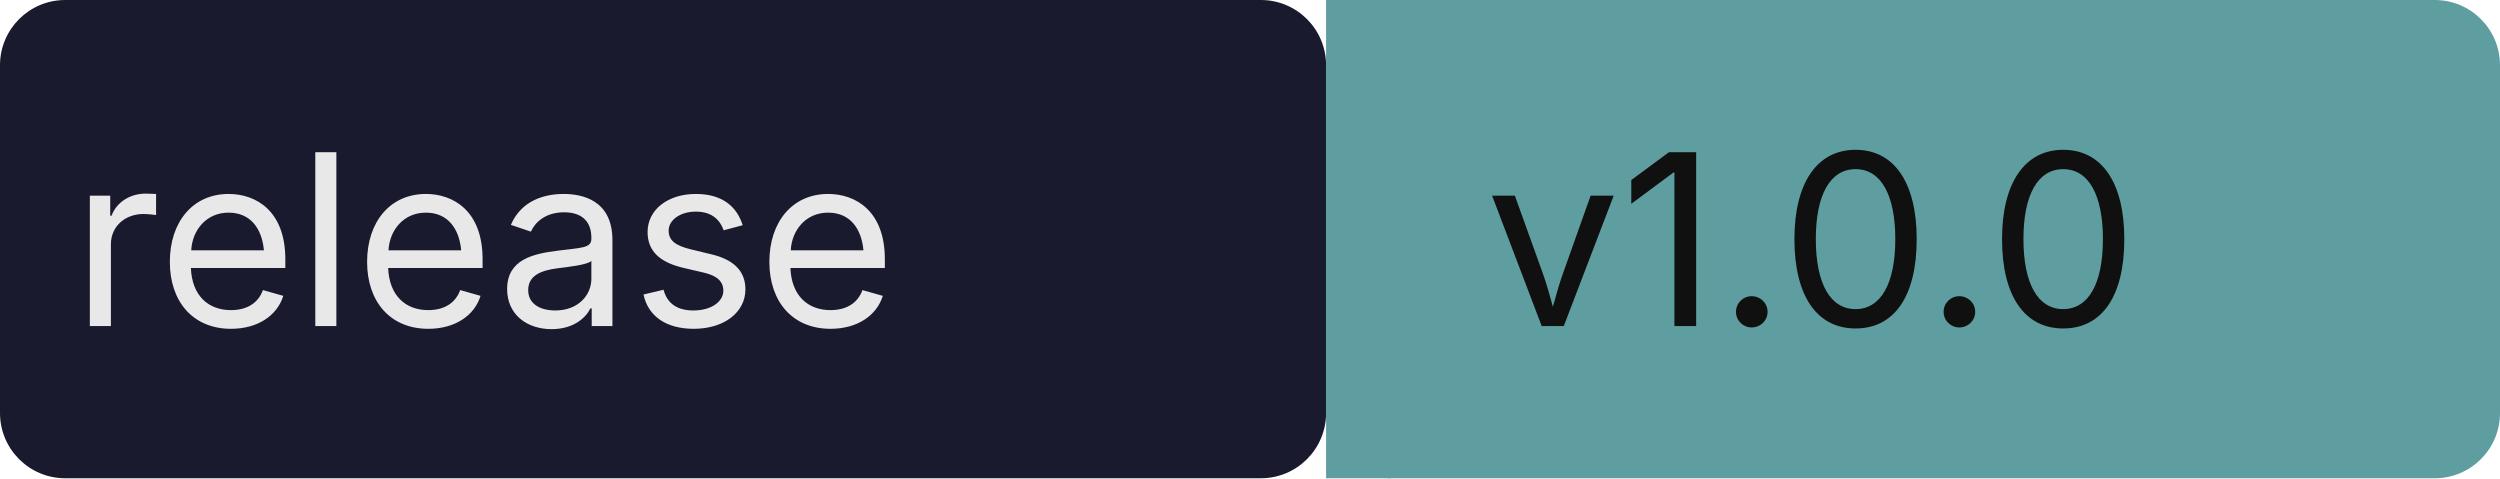
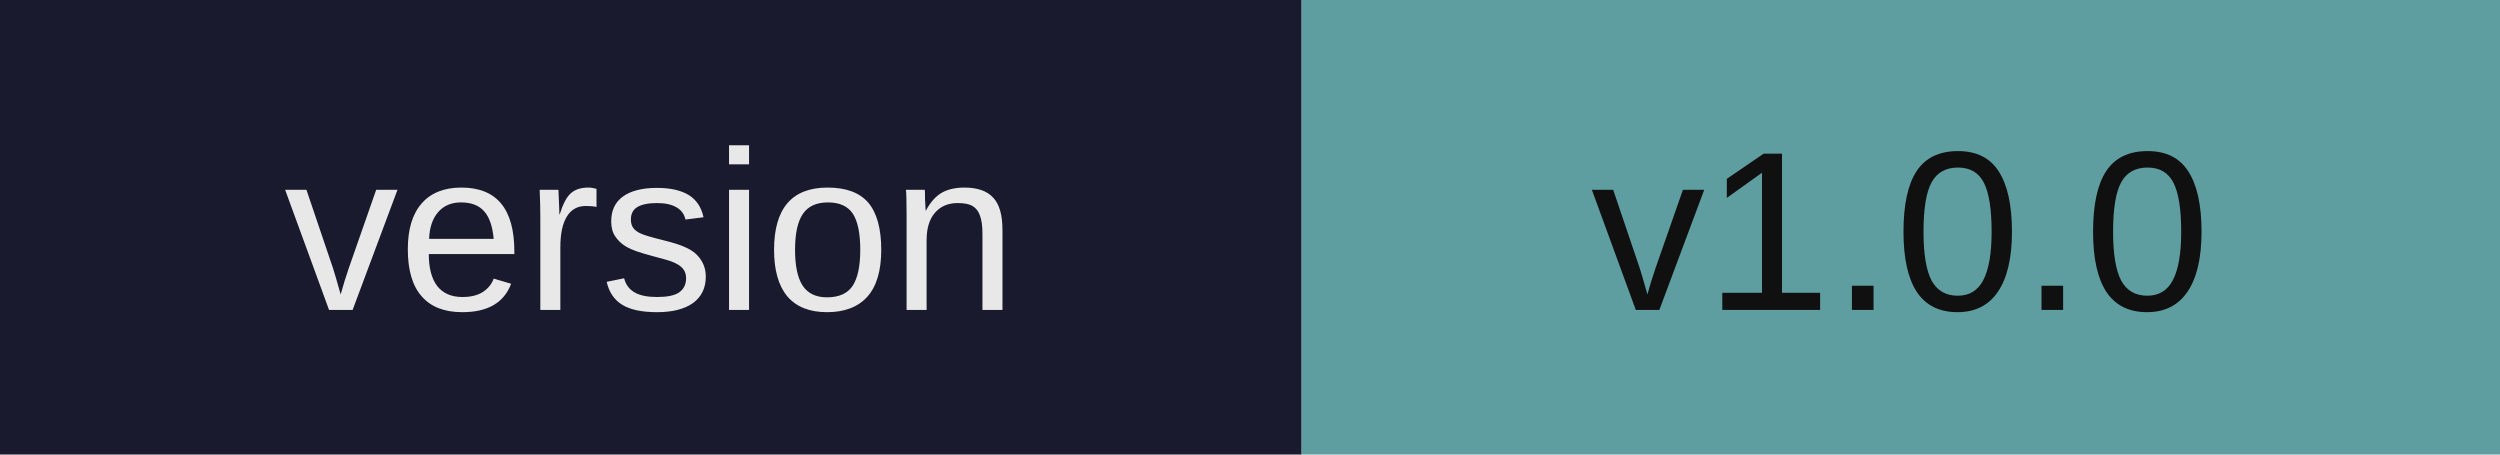
- <svg xmlns="http://www.w3.org/2000/svg" width="115" height="22" viewBox="0 0 115 22">
-   <rect width="61" height="22" fill="#1a1a2e" rx="3" />
-   <rect x="61" width="54" height="22" fill="#5F9EA0" rx="3" />
-   <rect x="61" width="3" height="22" fill="#5F9EA0" />
-   <text font-family="-apple-system, BlinkMacSystemFont, 'Segoe UI', sans-serif" font-size="11" xml:space="preserve">
-     <tspan x="30" y="15" fill="#e8e8e8" text-anchor="middle">release</tspan>
-     <tspan x="88" y="15" fill="#101010" text-anchor="middle">v1.0.0</tspan>
-   </text>
+ <svg xmlns="http://www.w3.org/2000/svg" width="121" height="22" role="img" aria-label="version: v1.0.0">
+   <rect width="63" height="22" fill="#1a1a2e" />
+   <rect x="63" width="58" height="22" fill="#5F9EA0" />
+   <text x="31.5" y="15" text-anchor="middle" fill="#e8e8e8" font-family="-apple-system,BlinkMacSystemFont,Segoe UI,Arial,sans-serif" font-size="11">version</text>
+   <text x="92.0" y="15" text-anchor="middle" fill="#101010" font-family="-apple-system,BlinkMacSystemFont,Segoe UI,Arial,sans-serif" font-size="11">v1.0.0</text>
</svg>
